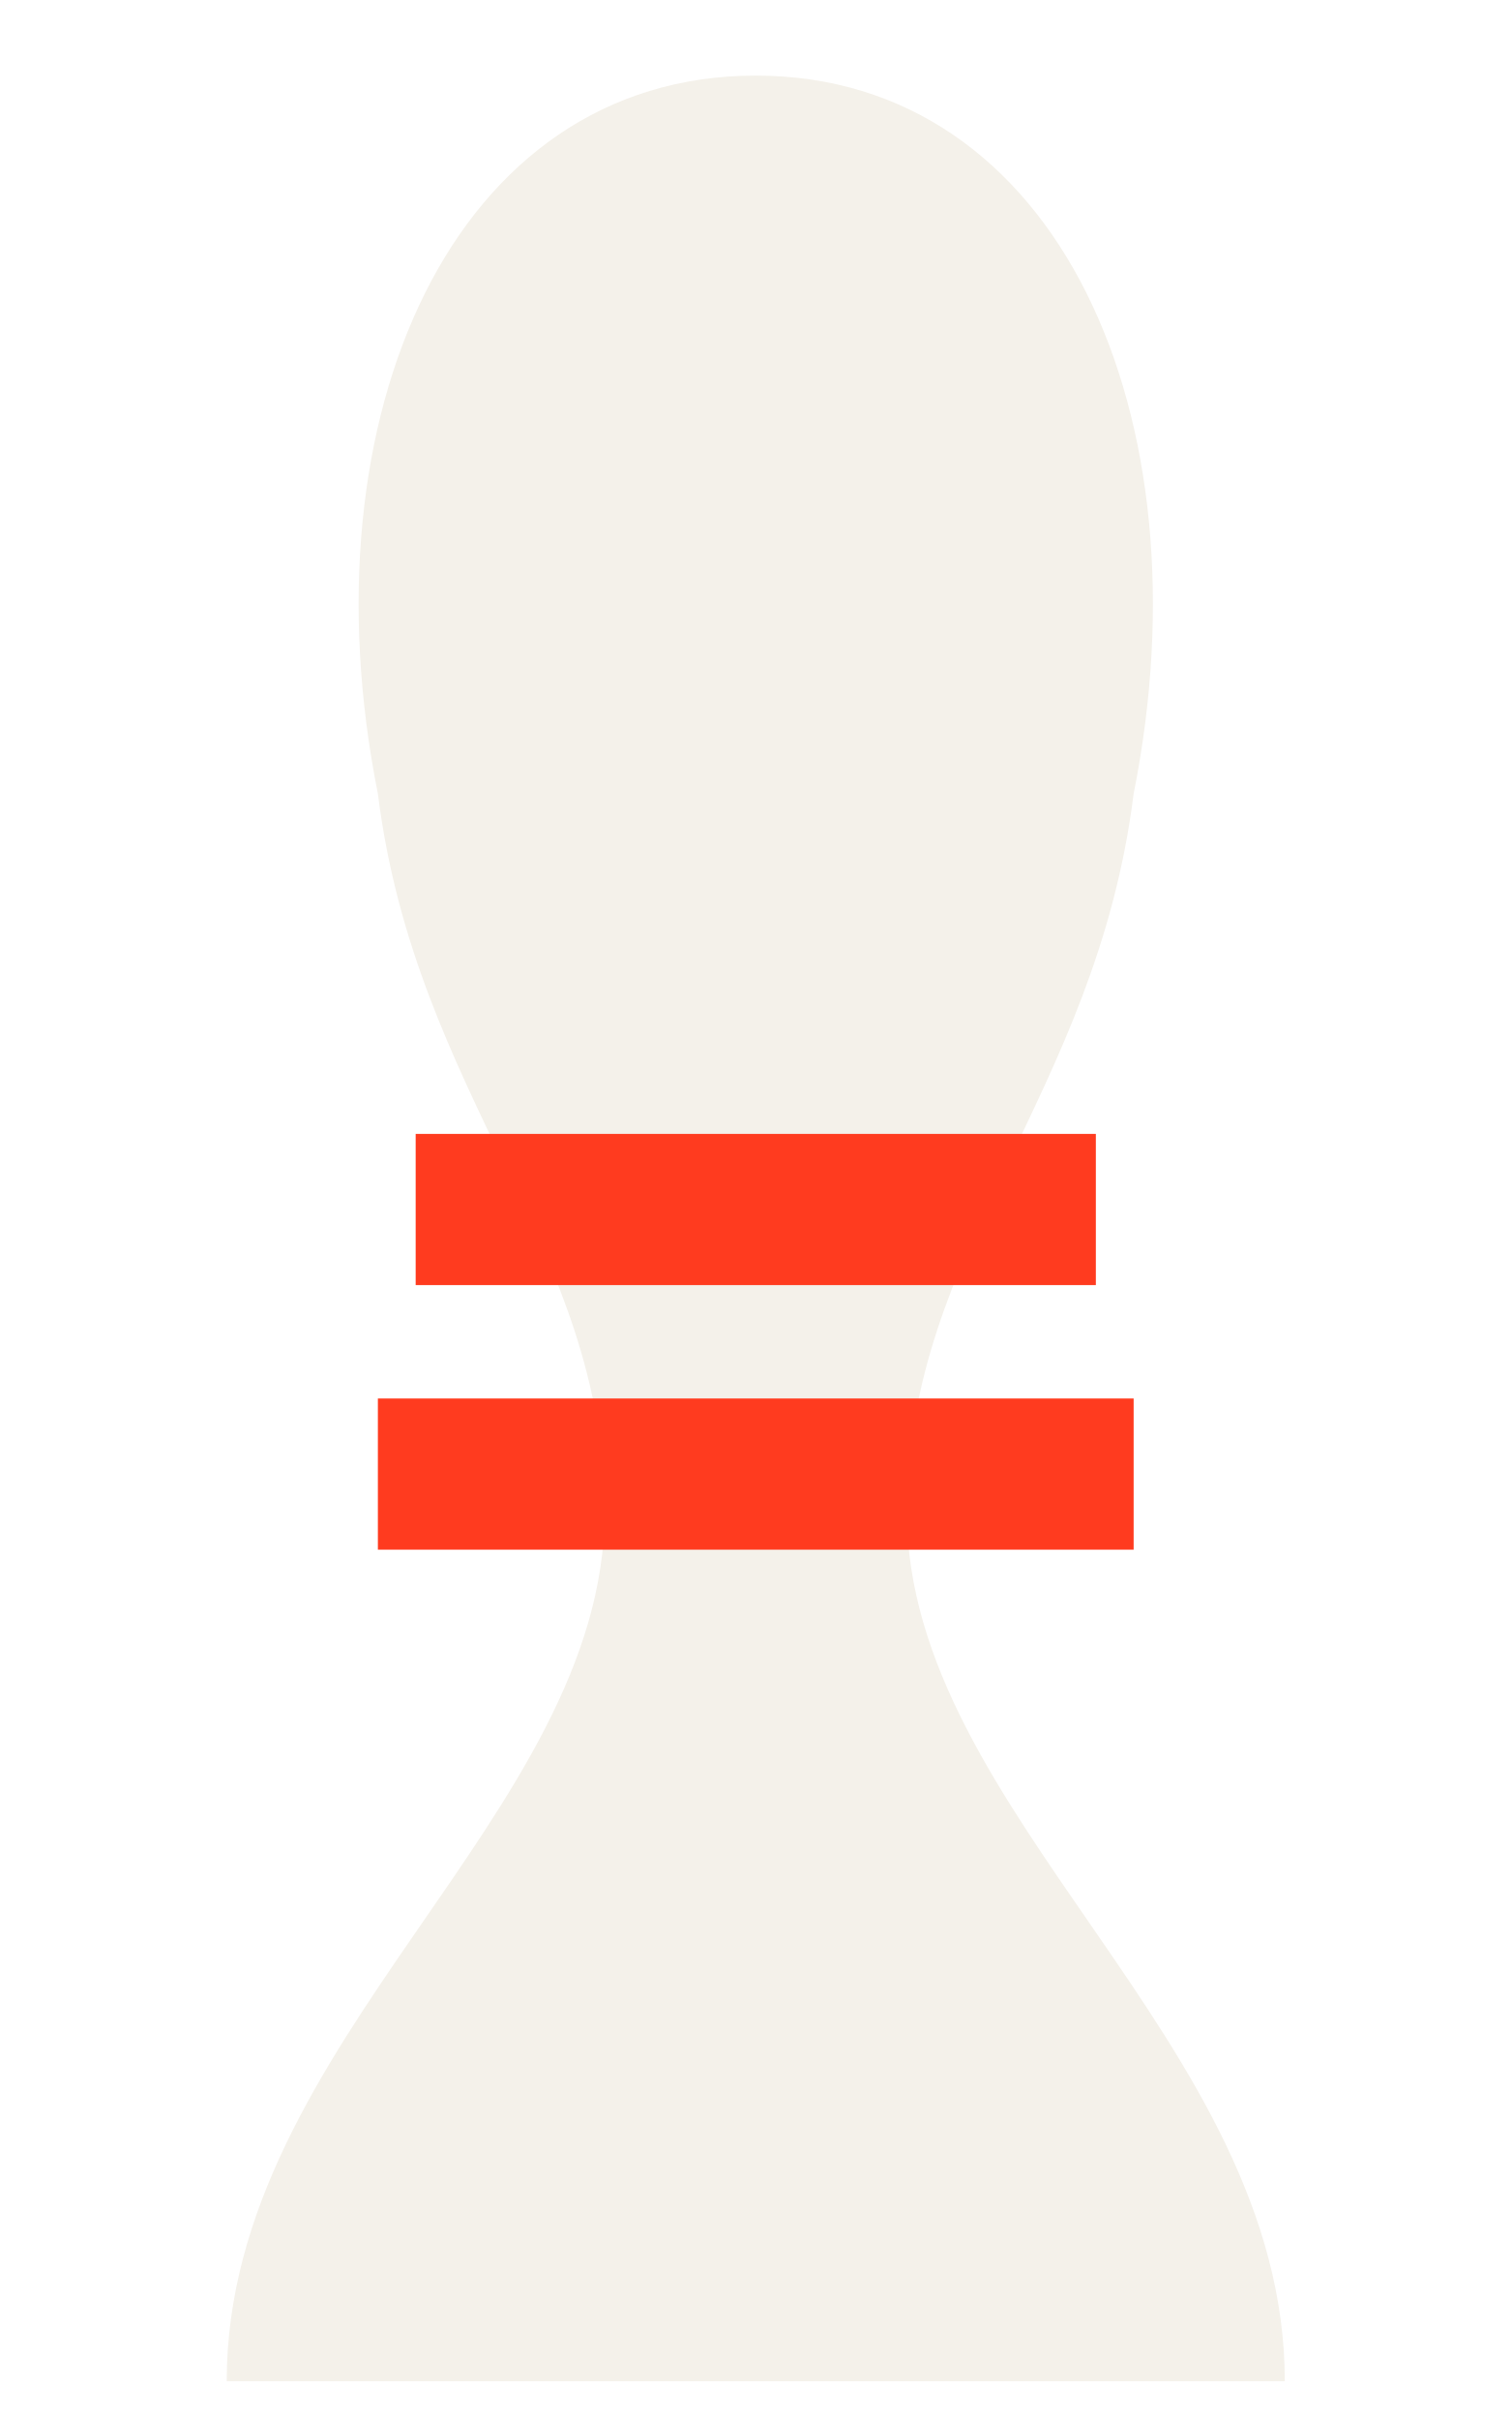
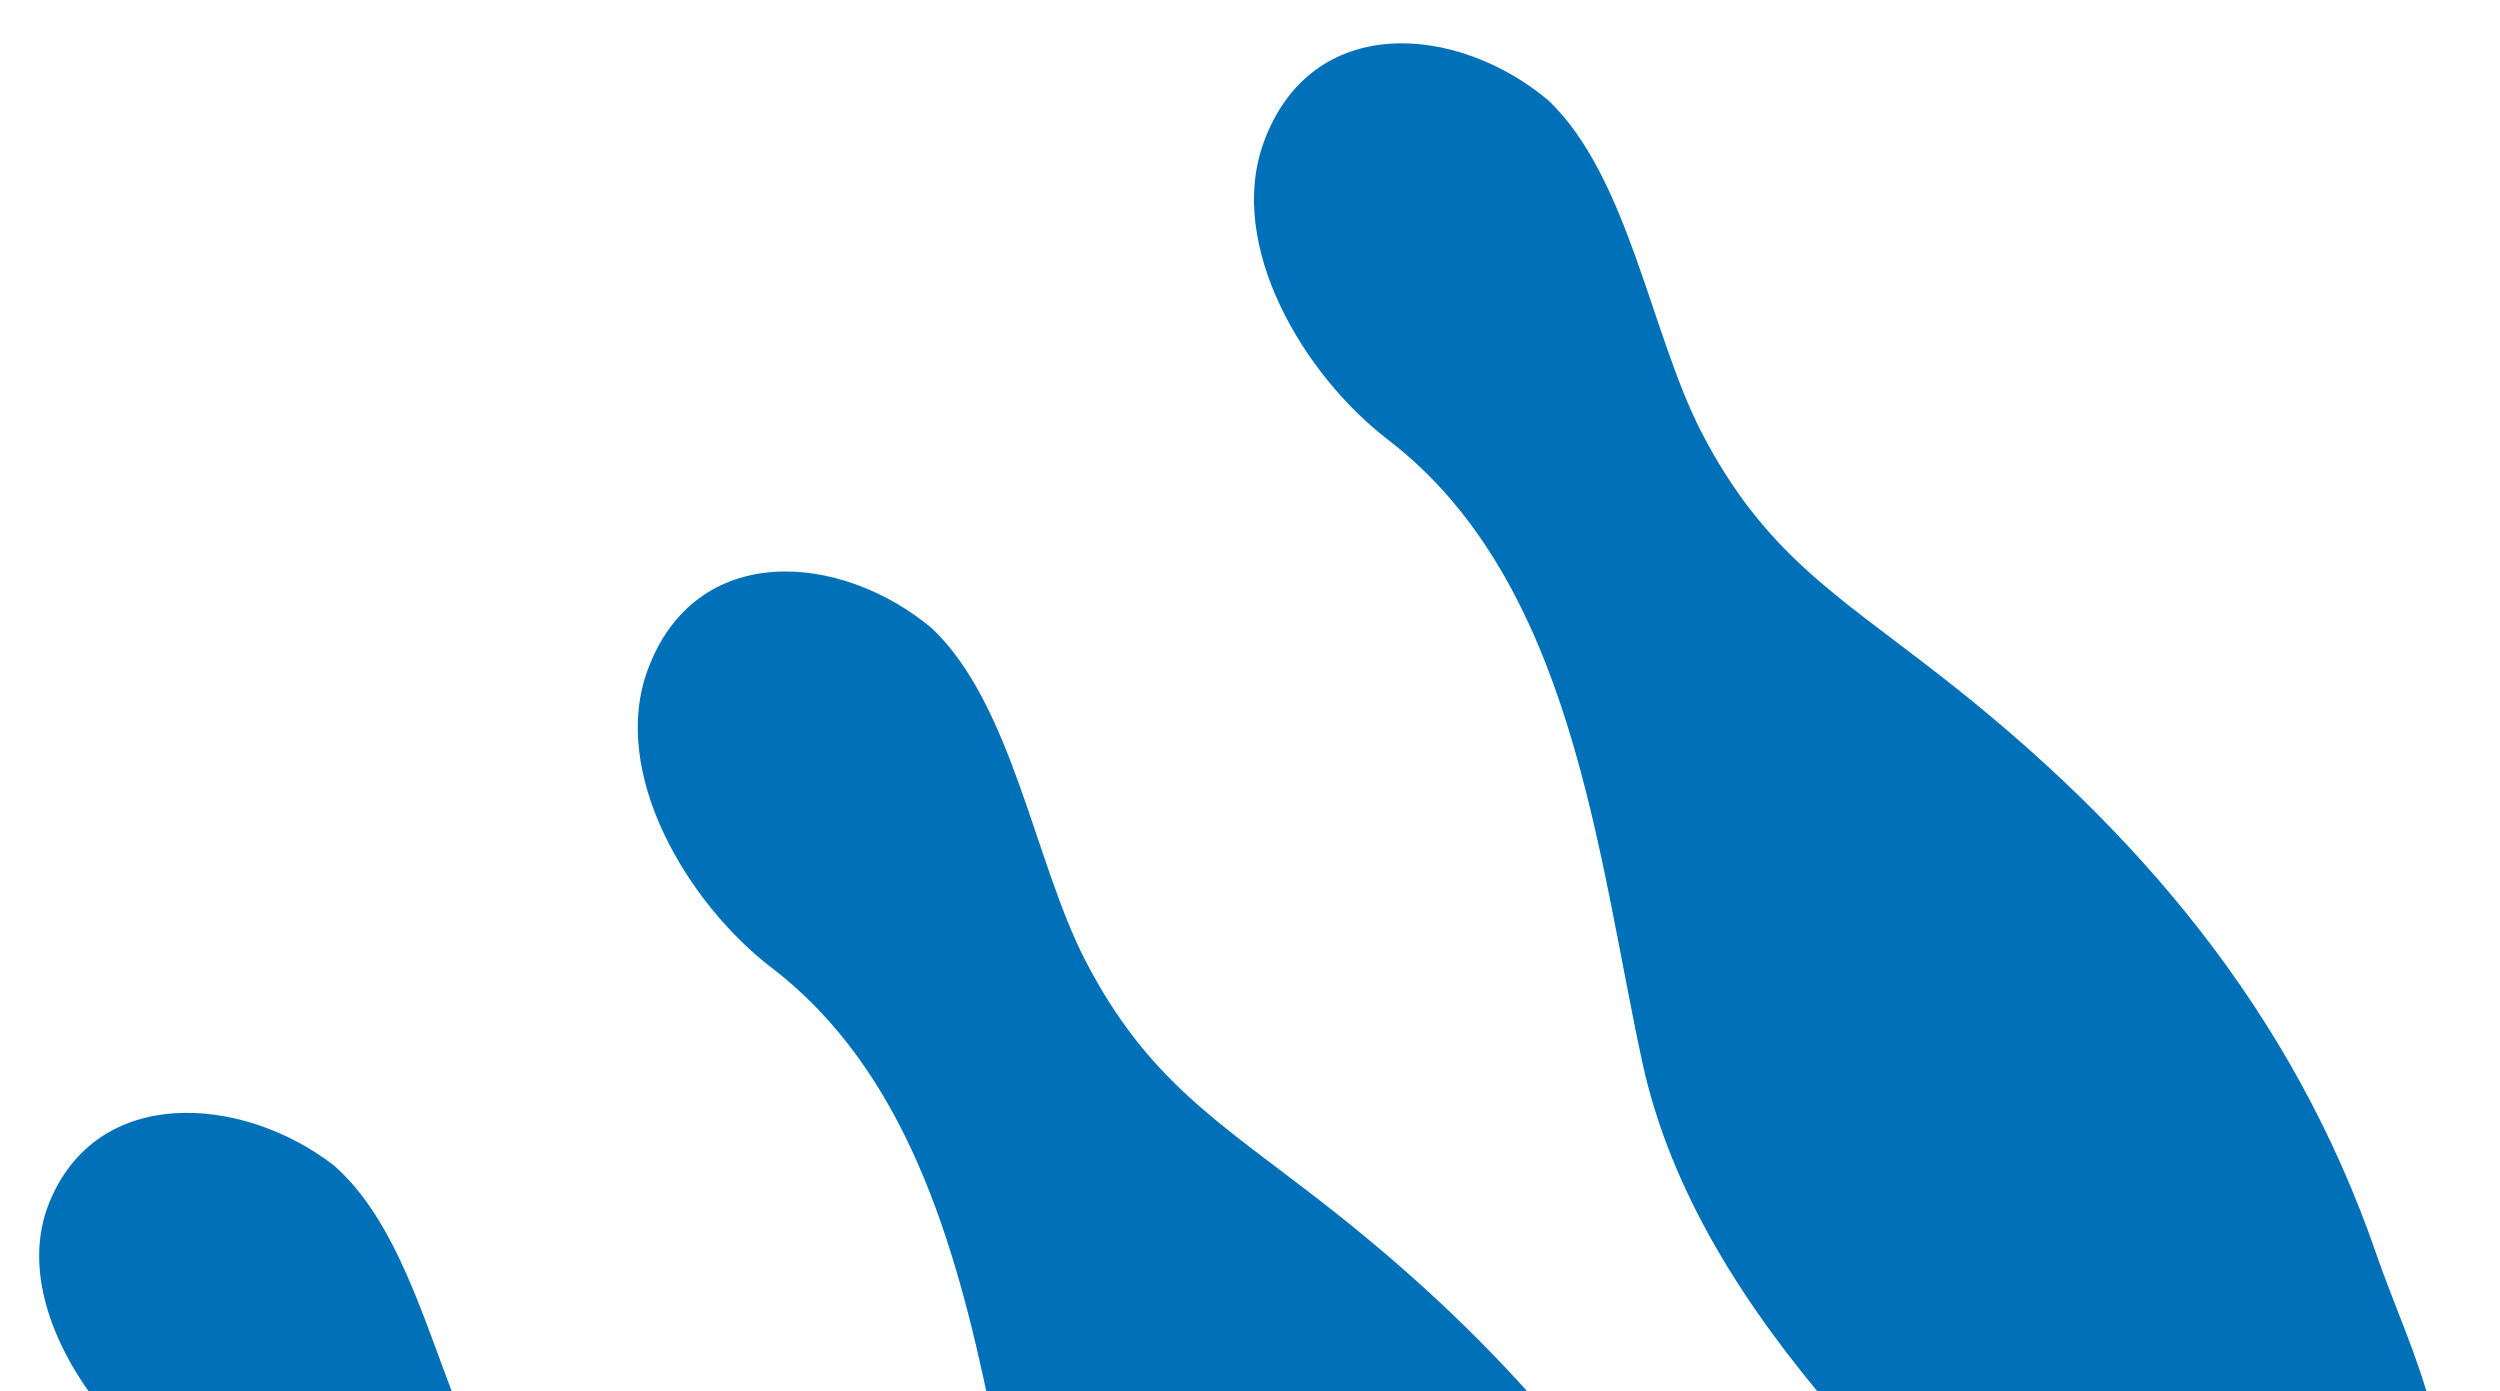
- <svg xmlns="http://www.w3.org/2000/svg" viewBox="0 0 40 64">
-   <path d="M20 2c8 0 12 9 10 19-1 8-6 12-6 19 0 8 10 14 10 23H6c0-9 10-15 10-23 0-7-5-11-6-19C8 11 12 2 20 2z" fill="#f4f1ea" />
-   <rect x="11" y="30" width="18" height="4" fill="#ff3b1f" />
-   <rect x="10" y="37" width="20" height="4" fill="#ff3b1f" />
+ <svg xmlns="http://www.w3.org/2000/svg" xmlns:xlink="http://www.w3.org/1999/xlink" viewBox="126 134 142 79">
+   <defs>
+     <g>
+       <g id="glyph-0-0">
+         <path d="M 2.625 -18.719 L 2.625 8.25 L 8.016 8.25 L 8.016 -3.031 L 8.094 -3.031 C 8.984 -1.875 9.844 -0.984 10.641 -0.453 C 11.484 0.094 12.516 0.359 13.734 0.359 C 15.734 0.359 17.469 -0.578 18.953 -2.406 C 20.391 -4.234 21.125 -6.422 21.125 -9 C 21.125 -11.812 20.359 -14.172 18.875 -16.141 C 17.391 -18.094 15.562 -19.078 13.438 -19.078 C 12.25 -19.078 11.281 -18.812 10.438 -18.328 C 9.578 -17.828 8.781 -17.078 8.016 -16 L 7.938 -16 L 7.938 -18.719 Z M 14.547 -5.891 C 13.859 -5.078 13.016 -4.688 11.953 -4.688 C 10.891 -4.688 9.969 -5.125 9.25 -5.969 C 8.484 -6.828 8.094 -7.844 8.094 -9.047 C 8.094 -10.297 8.438 -11.375 9.156 -12.219 C 9.875 -13.062 10.766 -13.5 11.781 -13.5 C 12.812 -13.5 13.703 -13.062 14.453 -12.172 C 15.188 -11.328 15.562 -10.25 15.562 -9.047 C 15.562 -7.75 15.219 -6.734 14.547 -5.891 Z M 14.547 -5.891 " />
+       </g>
+       <g id="glyph-0-1">
+         <path d="M 2.25 -18.719 L 2.25 0 L 7.641 0 L 7.641 -8.344 C 7.641 -9.812 7.938 -10.922 8.531 -11.719 C 9.125 -12.531 9.969 -12.922 11.062 -12.922 C 11.484 -12.922 11.953 -12.891 12.375 -12.797 L 12.375 -18.906 C 12.078 -18.953 11.75 -18.984 11.406 -18.984 C 10.812 -18.984 10.172 -18.719 9.453 -18.188 C 8.781 -17.609 8.141 -16.891 7.641 -15.953 L 7.547 -15.953 L 7.547 -18.719 Z M 2.25 -18.719 " />
+       </g>
+       <g id="glyph-0-2">
+         <path d="M 19.594 0 L 19.594 -18.719 L 14.297 -18.719 L 14.297 -16.141 C 13.406 -17.156 12.516 -17.922 11.703 -18.359 C 10.891 -18.859 9.969 -19.078 8.953 -19.078 C 6.828 -19.078 5 -18.141 3.438 -16.219 C 1.859 -14.312 1.109 -12.031 1.109 -9.359 C 1.109 -6.641 1.828 -4.375 3.312 -2.453 C 4.75 -0.578 6.531 0.359 8.609 0.359 C 9.844 0.359 10.859 0.094 11.703 -0.484 C 12.547 -1.031 13.406 -1.969 14.203 -3.203 L 14.297 -3.203 L 14.297 0 Z M 13.062 -12.219 C 13.781 -11.375 14.156 -10.391 14.156 -9.234 C 14.156 -7.984 13.781 -6.906 13.062 -6.062 C 12.297 -5.172 11.406 -4.719 10.391 -4.719 C 9.281 -4.719 8.391 -5.125 7.766 -5.891 C 7.078 -6.641 6.75 -7.625 6.75 -8.875 C 6.75 -10.203 7.078 -11.328 7.797 -12.219 C 8.484 -13.062 9.375 -13.5 10.438 -13.5 C 11.453 -13.5 12.297 -13.062 13.062 -12.219 Z M 13.062 -12.219 " />
+       </g>
+       <g id="glyph-0-3">
+         <path d="M 2.75 0 L 8.062 0 L 8.062 -29.062 L 2.75 -29.062 Z M 2.75 0 " />
+       </g>
+       <g id="glyph-0-4">
+         <path d="M 19.078 -8.922 C 19.078 -11.812 18.234 -14.219 16.5 -16.188 C 14.797 -18.094 12.641 -19.078 10.094 -19.078 C 7.547 -19.078 5.391 -18.141 3.641 -16.312 C 1.906 -14.484 1.016 -12.219 1.016 -9.5 C 1.016 -6.469 1.859 -4.062 3.516 -2.281 C 5.172 -0.484 7.375 0.406 10.172 0.406 C 14 0.406 16.797 -1.25 18.609 -4.594 L 13.734 -6.281 C 12.812 -4.719 11.531 -3.969 9.922 -3.969 C 8.984 -3.969 8.234 -4.328 7.547 -5.078 C 6.828 -5.844 6.484 -6.828 6.406 -8.031 L 19.078 -8.031 Z M 7.641 -14.359 C 8.312 -14.984 9.156 -15.297 10.172 -15.297 C 11.953 -15.297 13.109 -14.125 13.609 -11.766 L 6.406 -11.766 C 6.531 -12.891 6.953 -13.781 7.641 -14.359 Z M 7.641 -14.359 " />
+       </g>
+       <g id="glyph-0-5">
+         <path d="M 3.047 -23.188 C 3.688 -22.516 4.5 -22.156 5.391 -22.156 C 6.281 -22.156 7.078 -22.516 7.719 -23.188 C 8.359 -23.844 8.688 -24.703 8.688 -25.625 C 8.688 -26.562 8.359 -27.422 7.719 -28.078 C 7.078 -28.75 6.281 -29.109 5.391 -29.109 C 4.5 -29.109 3.688 -28.75 3.047 -28.078 C 2.422 -27.422 2.078 -26.562 2.078 -25.625 C 2.078 -24.703 2.422 -23.844 3.047 -23.188 Z M 2.75 0 L 8.062 0 L 8.062 -18.719 L 2.75 -18.719 Z M 2.75 0 " />
+       </g>
+       <g id="glyph-0-6">
+         <path d="M 2.922 -18.719 L 2.922 0 L 8.234 0 L 8.234 -9.266 C 8.234 -10.75 8.531 -11.953 9.156 -12.891 C 9.797 -13.812 10.562 -14.312 11.531 -14.312 C 12.344 -14.312 13.016 -13.953 13.562 -13.188 C 14.125 -12.438 14.422 -11.547 14.422 -10.469 L 14.422 0 L 19.797 0 L 19.797 -11.375 C 19.797 -13.641 19.25 -15.516 18.156 -16.984 C 17 -18.453 15.609 -19.172 13.906 -19.172 C 11.922 -19.172 10.047 -18.281 8.234 -16.5 L 8.234 -18.719 Z M 2.922 -18.719 " />
+       </g>
+       <g id="glyph-0-7">
+         <path d="M 9.422 -19.078 C 7.375 -19.078 5.688 -18.547 4.406 -17.516 C 3.141 -16.453 2.5 -15.109 2.5 -13.469 C 2.5 -10.703 4.281 -8.734 7.844 -7.484 C 8.781 -7.172 9.25 -7 9.328 -6.906 C 9.547 -6.906 9.875 -6.781 10.312 -6.469 C 10.734 -6.203 10.938 -5.844 10.938 -5.312 C 10.938 -4.906 10.766 -4.547 10.391 -4.234 C 10.016 -3.922 9.578 -3.75 9.125 -3.75 C 8.062 -3.75 7.078 -4.641 6.109 -6.375 L 1.828 -4.328 C 2.719 -2.766 3.859 -1.562 5.125 -0.797 C 6.453 -0.047 7.766 0.359 9.078 0.359 C 11.031 0.359 12.672 -0.219 14.031 -1.375 C 15.438 -2.547 16.109 -3.922 16.109 -5.531 C 16.109 -7.125 15.641 -8.375 14.75 -9.266 C 13.828 -10.156 12.547 -10.922 10.984 -11.5 C 9.375 -12.078 8.391 -12.484 8.016 -12.797 C 7.641 -13.062 7.469 -13.469 7.469 -14.094 C 7.469 -14.438 7.641 -14.75 7.938 -15.016 C 8.266 -15.297 8.656 -15.422 9.078 -15.422 C 10.016 -15.422 10.938 -14.891 12 -13.781 L 15.609 -16.094 C 13.734 -18.094 11.703 -19.078 9.422 -19.078 Z M 9.422 -19.078 " />
+       </g>
+     </g>
+   </defs>
+   <path fill-rule="nonzero" fill="#0070b8" fill-opacity="1" d="M 285.02 213.09 C 285.406 212.406 285.941 211.867 286.629 211.48 C 287.312 211.125 288.027 210.914 288.742 210.914 C 288.742 210.914 288.742 210.914 288.773 210.914 C 289.488 210.914 290.203 211.125 290.891 211.48 C 291.574 211.867 292.113 212.406 292.5 213.09 C 292.887 213.777 293.066 214.488 293.066 215.266 C 293.066 216.012 292.887 216.727 292.5 217.41 C 292.141 218.066 291.605 218.605 290.922 218.992 C 290.234 219.379 289.52 219.559 288.773 219.559 C 288.742 219.559 288.742 219.559 288.742 219.559 C 288 219.559 287.285 219.379 286.598 218.992 C 285.914 218.605 285.375 218.066 285.02 217.41 C 284.633 216.727 284.422 216.012 284.422 215.266 C 284.422 214.488 284.633 213.777 285.02 213.09 Z M 286.18 219.734 C 287.016 220.215 287.852 220.422 288.742 220.422 C 288.742 220.422 288.742 220.422 288.773 220.422 C 289.668 220.422 290.504 220.215 291.336 219.734 C 292.172 219.289 292.797 218.664 293.246 217.828 C 293.723 216.992 293.93 216.129 293.93 215.266 C 293.93 214.344 293.723 213.477 293.246 212.645 C 292.797 211.809 292.141 211.184 291.309 210.734 C 290.473 210.289 289.641 210.051 288.773 210.051 C 288.742 210.051 288.742 210.051 288.742 210.051 C 287.879 210.078 287.047 210.289 286.211 210.734 C 285.375 211.184 284.75 211.809 284.273 212.645 C 283.797 213.477 283.59 214.344 283.59 215.266 C 283.59 216.129 283.797 216.992 284.273 217.828 C 284.723 218.664 285.348 219.289 286.18 219.734 " />
+   <path fill-rule="nonzero" fill="#0070b8" fill-opacity="1" d="M 287.371 213.301 L 288.414 213.301 C 288.535 213.301 288.656 213.301 288.742 213.301 C 289.012 213.328 289.191 213.359 289.312 213.387 C 289.488 213.449 289.609 213.535 289.699 213.688 C 289.785 213.805 289.816 213.953 289.816 214.133 C 289.816 214.371 289.73 214.582 289.551 214.73 C 289.398 214.879 289.133 214.938 288.742 214.969 C 288.684 214.969 288.566 214.969 288.477 214.969 L 287.371 214.969 Z M 287.371 215.742 L 287.91 215.742 C 288.238 215.742 288.477 215.805 288.625 215.953 C 288.684 215.98 288.715 216.012 288.742 216.039 C 288.98 216.25 289.25 216.668 289.578 217.23 L 290.086 218.129 L 291.156 218.129 L 290.504 217.023 C 290.176 216.516 289.879 216.129 289.668 215.922 C 289.551 215.805 289.398 215.715 289.191 215.625 C 289.668 215.594 290.055 215.414 290.355 215.117 C 290.652 214.82 290.801 214.461 290.801 214.043 C 290.801 213.746 290.711 213.477 290.531 213.238 C 290.355 212.973 290.113 212.793 289.816 212.703 C 289.578 212.613 289.223 212.555 288.742 212.555 C 288.656 212.555 288.535 212.523 288.414 212.523 L 286.48 212.523 L 286.48 218.129 L 287.371 218.129 L 287.371 215.742 " />
+   <g fill="#0070b8" fill-opacity="1">
+     <use xlink:href="#glyph-0-0" x="111.668" y="243.618" />
+   </g>
+   <g fill="#0070b8" fill-opacity="1">
+     <use xlink:href="#glyph-0-1" x="134.175" y="243.618" />
+   </g>
+   <g fill="#0070b8" fill-opacity="1">
+     <use xlink:href="#glyph-0-2" x="147.861" y="243.618" />
+   </g>
+   <g fill="#0070b8" fill-opacity="1">
+     <use xlink:href="#glyph-0-3" x="170.243" y="243.618" />
+   </g>
+   <g fill="#0070b8" fill-opacity="1">
+     <use xlink:href="#glyph-0-3" x="181.258" y="243.618" />
+   </g>
+   <g fill="#0070b8" fill-opacity="1">
+     <use xlink:href="#glyph-0-4" x="192.273" y="243.618" />
+     <use xlink:href="#glyph-0-0" x="212.585" y="243.618" />
+   </g>
+   <g fill="#0070b8" fill-opacity="1">
+     <use xlink:href="#glyph-0-5" x="235.092" y="243.618" />
+   </g>
+   <g fill="#0070b8" fill-opacity="1">
+     <use xlink:href="#glyph-0-6" x="246.107" y="243.618" />
+   </g>
+   <g fill="#0070b8" fill-opacity="1">
+     <use xlink:href="#glyph-0-7" x="268.614" y="243.618" />
+   </g>
+   <path fill="none" stroke-width="10" stroke-linecap="butt" stroke-linejoin="miter" stroke="#0070b8" stroke-opacity="1" stroke-miterlimit="4" d="M 1142.969 1750.938 L 1142.969 1481.406 L 1196.797 1481.406 L 1196.797 1594.102 L 1197.617 1594.102 C 1206.523 1582.539 1215 1573.633 1223.086 1568.281 C 1231.523 1562.93 1241.719 1560.273 1254.023 1560.273 C 1273.945 1560.273 1291.289 1569.609 1306.133 1587.891 C 1320.547 1606.133 1327.773 1627.969 1327.773 1653.828 C 1327.773 1681.875 1320.117 1705.508 1305.273 1725.117 C 1290.469 1744.727 1272.227 1754.492 1251.055 1754.492 C 1239.18 1754.492 1229.414 1751.836 1220.938 1746.953 C 1212.461 1742.031 1204.414 1734.453 1196.797 1723.789 L 1195.938 1723.789 L 1195.938 1750.938 Z M 1262.031 1622.617 C 1255.273 1614.609 1246.797 1610.586 1236.211 1610.586 C 1225.586 1610.586 1216.289 1615.039 1209.102 1623.516 C 1201.445 1631.992 1197.617 1642.227 1197.617 1654.258 C 1197.617 1666.758 1201.016 1677.422 1208.242 1685.898 C 1215.43 1694.375 1224.336 1698.828 1234.492 1698.828 C 1244.688 1698.828 1253.594 1694.375 1261.211 1685.469 C 1268.398 1676.992 1272.227 1666.289 1272.227 1654.258 C 1272.227 1641.367 1268.828 1631.094 1262.031 1622.617 Z M 1364.336 1750.938 L 1364.336 1563.828 L 1418.125 1563.828 L 1418.125 1647.148 C 1418.125 1661.836 1421.094 1672.969 1427.031 1680.977 C 1432.969 1689.023 1441.445 1693.008 1452.461 1693.008 C 1456.719 1693.008 1461.367 1692.578 1465.625 1691.719 L 1465.625 1752.734 C 1462.656 1753.164 1459.258 1753.633 1455.859 1753.633 C 1449.922 1753.633 1443.555 1750.938 1436.367 1745.586 C 1429.57 1739.805 1423.203 1732.695 1418.125 1723.32 L 1417.305 1723.32 L 1417.305 1750.938 Z M 1674.414 1563.828 L 1674.414 1750.938 L 1621.445 1750.938 L 1621.445 1725.117 C 1612.539 1735.352 1603.633 1742.93 1595.586 1747.383 C 1587.539 1752.305 1578.203 1754.492 1568.047 1754.492 C 1546.836 1754.492 1528.633 1745.156 1512.93 1725.977 C 1497.266 1706.836 1489.648 1684.102 1489.648 1657.383 C 1489.648 1630.195 1496.836 1607.461 1511.68 1588.32 C 1526.094 1569.609 1543.867 1560.273 1564.648 1560.273 C 1576.953 1560.273 1587.109 1562.93 1595.586 1568.711 C 1604.062 1574.062 1612.539 1583.438 1620.586 1595.898 L 1621.445 1595.898 L 1621.445 1563.828 Z M 1609.141 1685.898 C 1616.367 1677.422 1620.156 1667.617 1620.156 1656.055 C 1620.156 1643.555 1616.367 1632.891 1609.141 1624.414 C 1601.523 1615.508 1592.617 1611.055 1582.461 1611.055 C 1571.445 1611.055 1562.539 1615.039 1556.172 1622.617 C 1549.375 1630.195 1546.016 1640 1546.016 1652.461 C 1546.016 1665.859 1549.375 1676.992 1556.602 1685.898 C 1563.398 1694.375 1572.266 1698.828 1582.891 1698.828 C 1593.047 1698.828 1601.523 1694.375 1609.141 1685.898 Z M 1730.039 1563.828 L 1783.047 1563.828 L 1783.047 1854.336 L 1730.039 1854.336 Z M 1840.156 1563.828 L 1893.125 1563.828 L 1893.125 1854.336 L 1840.156 1854.336 Z M 2113.555 1652.93 C 2113.555 1681.875 2105.078 1705.938 2087.695 1725.547 C 2070.742 1744.727 2049.141 1754.492 2023.711 1754.492 C 1998.281 1754.492 1976.68 1745.156 1959.297 1726.875 C 1941.914 1708.633 1933.008 1685.898 1933.008 1658.711 C 1933.008 1628.438 1941.484 1604.375 1958.008 1586.523 C 1974.531 1568.711 1996.602 1559.805 2024.57 1559.805 C 2062.695 1559.805 2090.664 1576.289 2108.906 1609.727 L 2060.156 1626.641 C 2050.859 1611.055 2038.125 1603.477 2022.031 1603.477 C 2012.695 1603.477 2005.078 1607.031 1998.281 1614.609 C 1991.055 1622.188 1987.695 1631.992 1986.836 1644.023 L 2113.555 1644.023 Z M 1999.141 1707.305 C 2005.938 1713.516 2014.375 1716.641 2024.57 1716.641 C 2042.383 1716.641 2053.828 1705.039 2058.906 1681.445 L 1986.836 1681.445 C 1988.125 1692.578 1992.344 1701.484 1999.141 1707.305 Z M 2152.227 1750.938 L 2152.227 1481.406 L 2206.055 1481.406 L 2206.055 1594.102 L 2206.914 1594.102 C 2215.82 1582.539 2224.297 1573.633 2232.344 1568.281 C 2240.82 1562.93 2250.977 1560.273 2263.281 1560.273 C 2283.203 1560.273 2300.586 1569.609 2315.391 1587.891 C 2329.844 1606.133 2337.031 1627.969 2337.031 1653.828 C 2337.031 1681.875 2329.414 1705.508 2314.57 1725.117 C 2299.727 1744.727 2281.484 1754.492 2260.312 1754.492 C 2248.477 1754.492 2238.711 1751.836 2230.234 1746.953 C 2221.758 1742.031 2213.672 1734.453 2206.055 1723.789 L 2205.234 1723.789 L 2205.234 1750.938 Z M 2271.328 1622.617 C 2264.531 1614.609 2256.094 1610.586 2245.508 1610.586 C 2234.883 1610.586 2225.586 1615.039 2218.359 1623.516 C 2210.703 1631.992 2206.914 1642.227 2206.914 1654.258 C 2206.914 1666.758 2210.312 1677.422 2217.5 1685.898 C 2224.727 1694.375 2233.594 1698.828 2243.789 1698.828 C 2253.945 1698.828 2262.852 1694.375 2270.508 1685.469 C 2277.695 1676.992 2281.484 1666.289 2281.484 1654.258 C 2281.484 1641.367 2278.125 1631.094 2271.328 1622.617 Z M 2381.641 1795.508 C 2388.008 1788.828 2396.055 1785.273 2404.961 1785.273 C 2413.867 1785.273 2421.914 1788.828 2428.281 1795.508 C 2434.648 1802.188 2438.008 1810.664 2438.008 1820 C 2438.008 1829.375 2434.648 1837.852 2428.281 1844.492 C 2421.914 1851.211 2413.867 1854.766 2404.961 1854.766 C 2396.055 1854.766 2388.008 1851.211 2381.641 1844.492 C 2375.273 1837.852 2371.875 1829.375 2371.875 1820 C 2371.875 1810.664 2375.273 1802.188 2381.641 1795.508 Z M 2378.672 1563.828 L 2431.641 1563.828 L 2431.641 1750.938 L 2378.672 1750.938 Z M 2490.312 1750.938 L 2490.312 1563.828 L 2543.32 1563.828 L 2543.32 1656.484 C 2543.32 1671.211 2546.289 1683.242 2552.617 1692.578 C 2558.984 1701.953 2566.602 1706.836 2576.367 1706.836 C 2584.414 1706.836 2591.211 1703.281 2596.719 1695.703 C 2602.227 1688.125 2605.195 1679.219 2605.195 1668.516 L 2605.195 1563.828 L 2659.023 1563.828 L 2659.023 1677.422 C 2659.023 1700.156 2653.516 1718.867 2642.5 1733.555 C 2631.055 1748.281 2617.031 1755.391 2600.117 1755.391 C 2580.195 1755.391 2561.523 1746.484 2543.32 1728.672 L 2543.32 1750.938 Z M 2780.352 1754.492 C 2760 1754.492 2743.047 1749.141 2730.312 1738.906 C 2717.617 1728.242 2711.25 1714.883 2711.25 1698.359 C 2711.25 1670.742 2729.062 1651.133 2764.648 1638.672 C 2773.984 1635.547 2778.672 1633.789 2779.492 1632.891 C 2781.602 1632.891 2785 1631.523 2789.258 1628.438 C 2793.477 1625.742 2795.625 1622.188 2795.625 1616.836 C 2795.625 1612.852 2793.906 1609.258 2790.078 1606.133 C 2786.289 1603.008 2782.031 1601.25 2777.383 1601.25 C 2766.797 1601.25 2757.031 1610.156 2747.266 1627.539 L 2704.453 1607.031 C 2713.398 1591.445 2724.805 1579.414 2737.539 1571.836 C 2750.664 1564.258 2763.828 1560.273 2776.953 1560.273 C 2796.445 1560.273 2812.969 1566.055 2826.562 1577.617 C 2840.547 1589.219 2847.305 1603.008 2847.305 1619.062 C 2847.305 1635.117 2842.656 1647.578 2833.75 1656.484 C 2824.414 1665.391 2811.719 1672.969 2796.016 1678.789 C 2779.922 1684.57 2770.156 1688.555 2766.367 1691.719 C 2762.539 1694.375 2760.859 1698.359 2760.859 1704.609 C 2760.859 1708.164 2762.539 1711.289 2765.508 1713.984 C 2768.906 1716.641 2772.734 1717.969 2776.953 1717.969 C 2786.289 1717.969 2795.625 1712.617 2806.211 1701.484 L 2842.227 1724.648 C 2823.594 1744.727 2803.242 1754.492 2780.352 1754.492 Z M 2780.352 1754.492 " transform="matrix(0.1, 0, 0, -0.1, 0, 400)" />
+   <path fill-rule="nonzero" fill="#0070b8" fill-opacity="1" d="M 260.98 205.242 C 256.234 191.484 247.43 181.102 236.113 172.301 C 230.266 167.75 226.176 165.391 222.637 158.535 C 219.77 152.973 218.504 144.039 213.949 139.703 C 208.766 135.348 200.496 134.691 197.789 142.059 C 195.625 147.938 200.066 155.32 204.824 158.965 C 215.348 167.02 216.738 182.586 219.285 194.344 C 220.879 201.703 225.148 208.316 230.258 214.25 C 241.84 214.25 252.555 214.25 264.152 214.25 C 263.406 211.191 262 208.195 260.98 205.242 " />
+   <path fill-rule="nonzero" fill="#0070b8" fill-opacity="1" d="M 201.113 202.301 C 195.266 197.75 191.176 195.391 187.637 188.535 C 184.77 182.973 183.504 174.039 178.949 169.703 C 173.766 165.348 165.496 164.691 162.785 172.059 C 160.625 177.938 165.066 185.32 169.824 188.965 C 177.449 194.801 180.277 204.582 182.227 214 C 192.684 214 203.145 214 213.605 214 C 209.926 209.758 205.734 205.895 201.113 202.301 " />
+   <path fill-rule="nonzero" fill="#0070b8" fill-opacity="1" d="M 144.949 200.184 C 139.766 196.188 131.496 195.586 128.785 202.344 C 127.316 206.012 128.906 210.32 131.57 213.75 C 138.176 213.75 145.312 213.75 151.941 213.75 C 150.062 208.98 148.512 203.293 144.949 200.184 " />
</svg>
